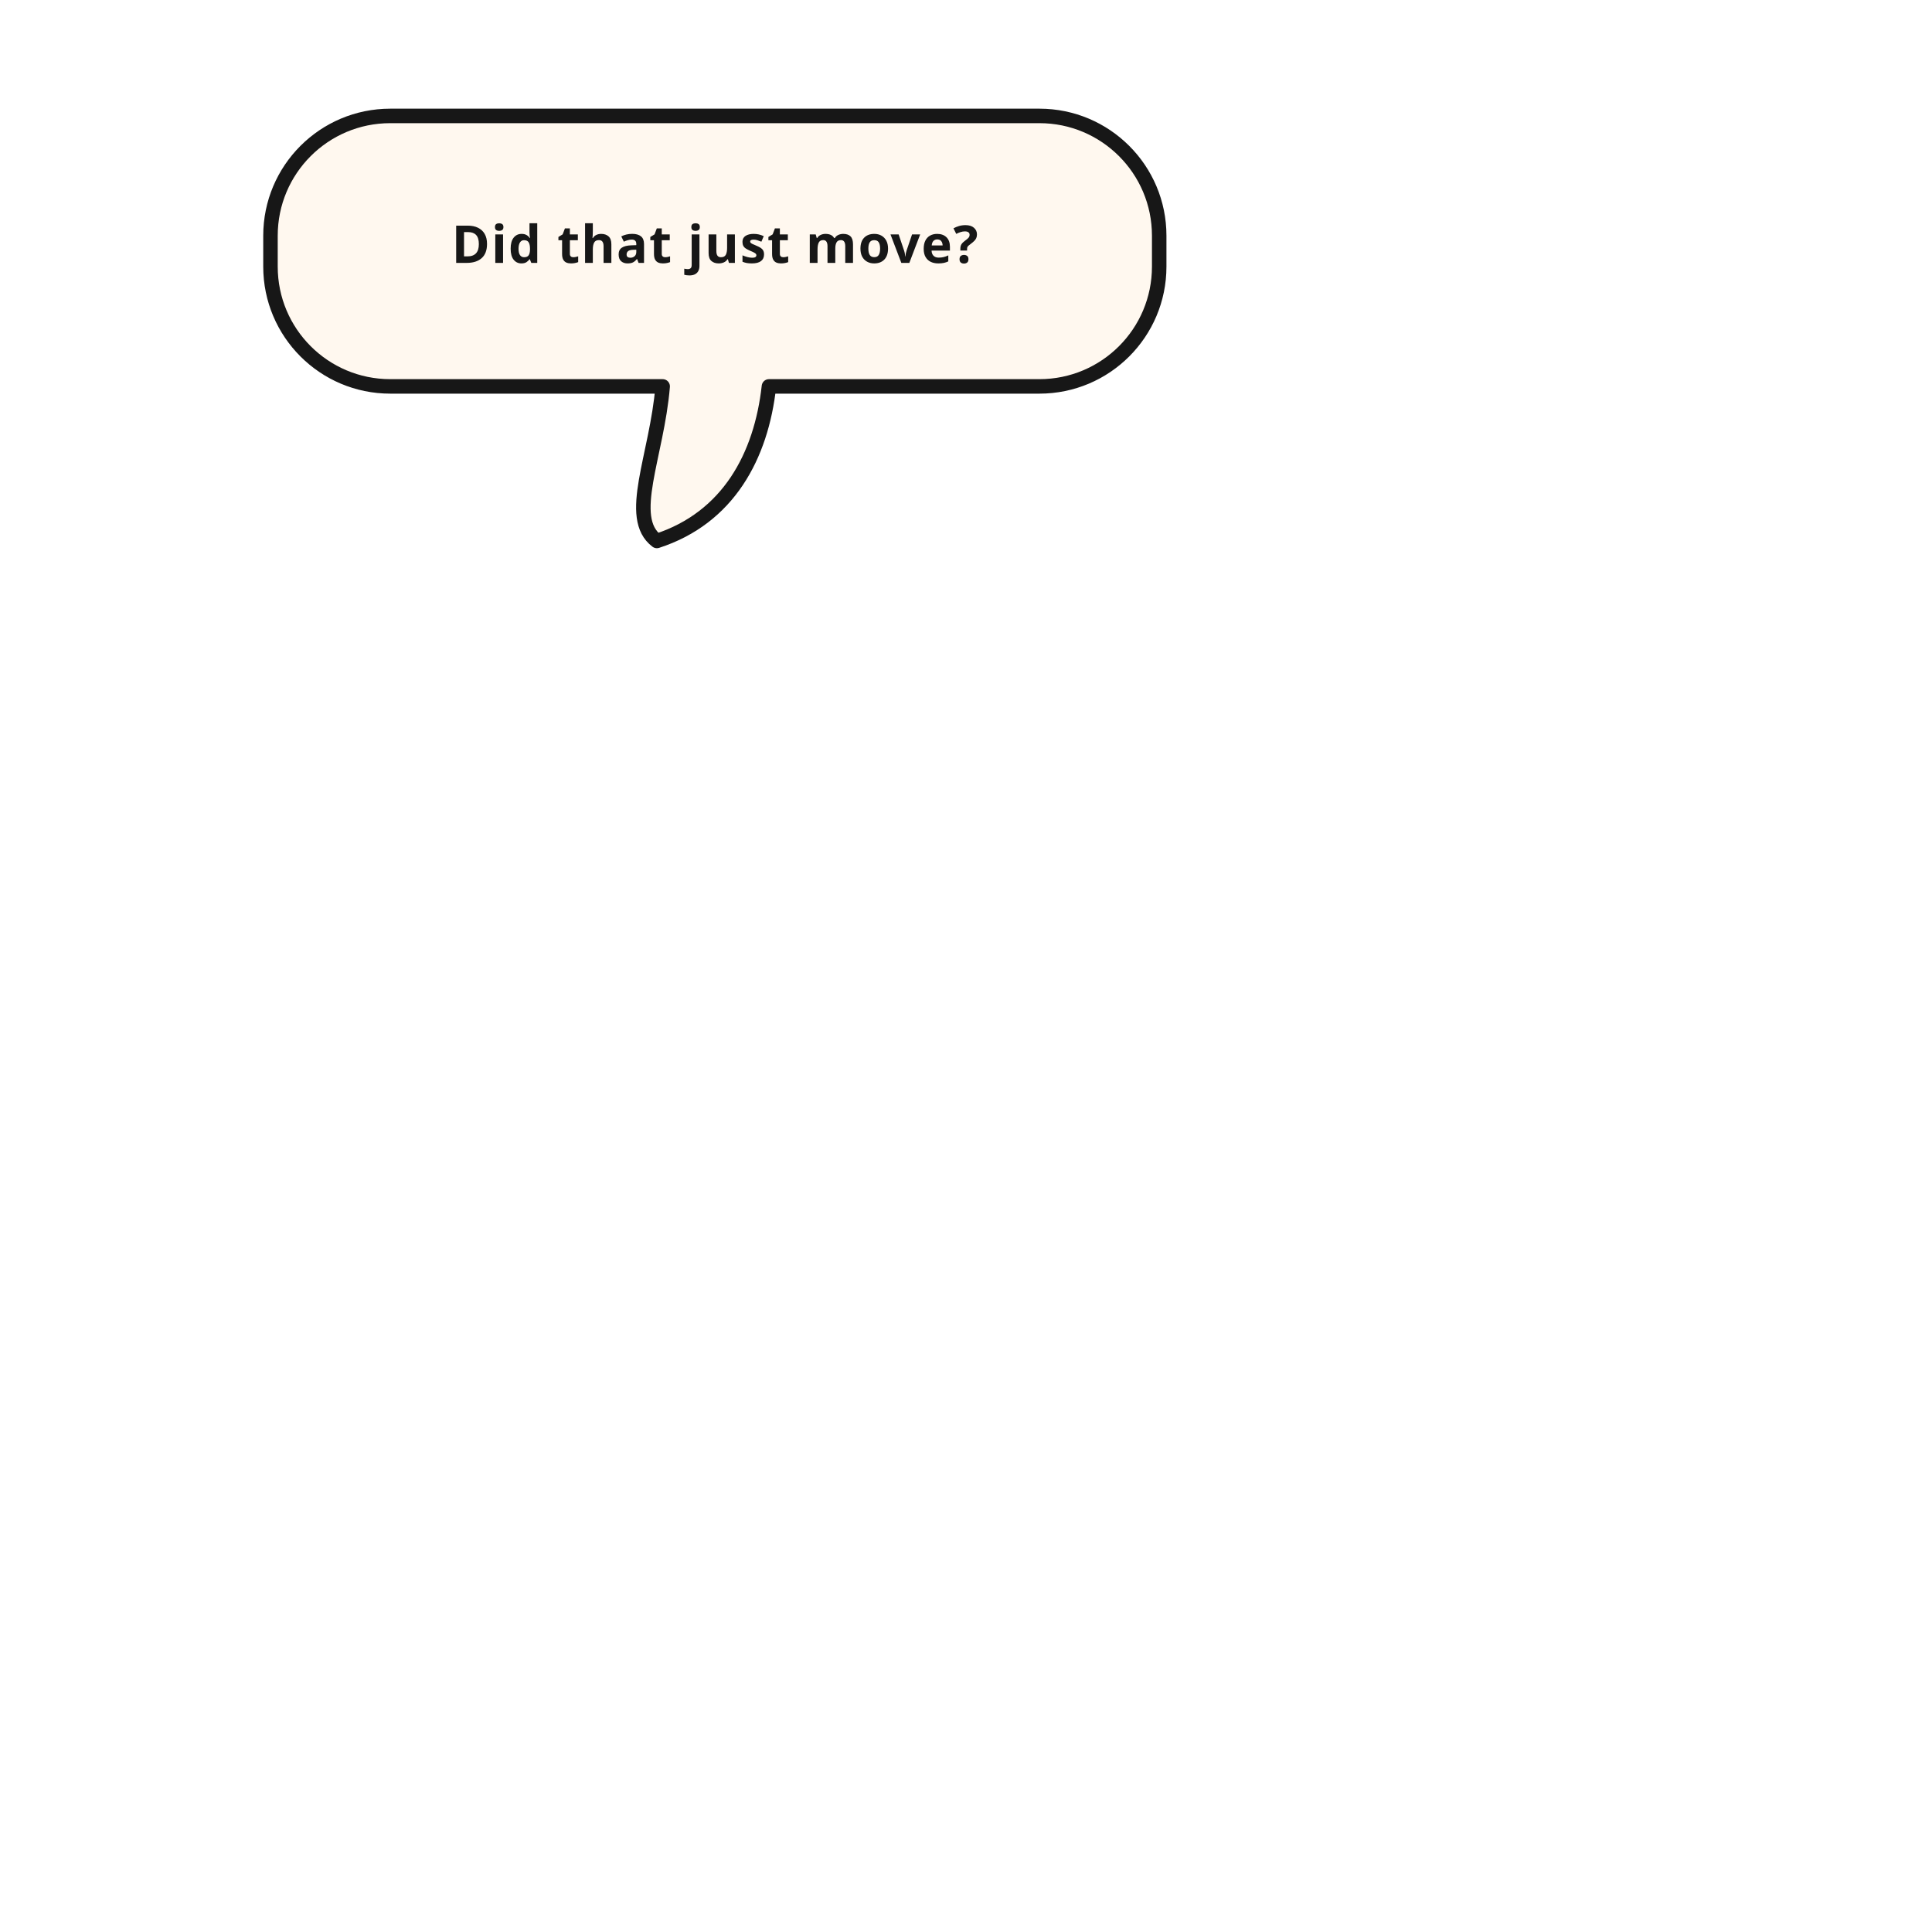
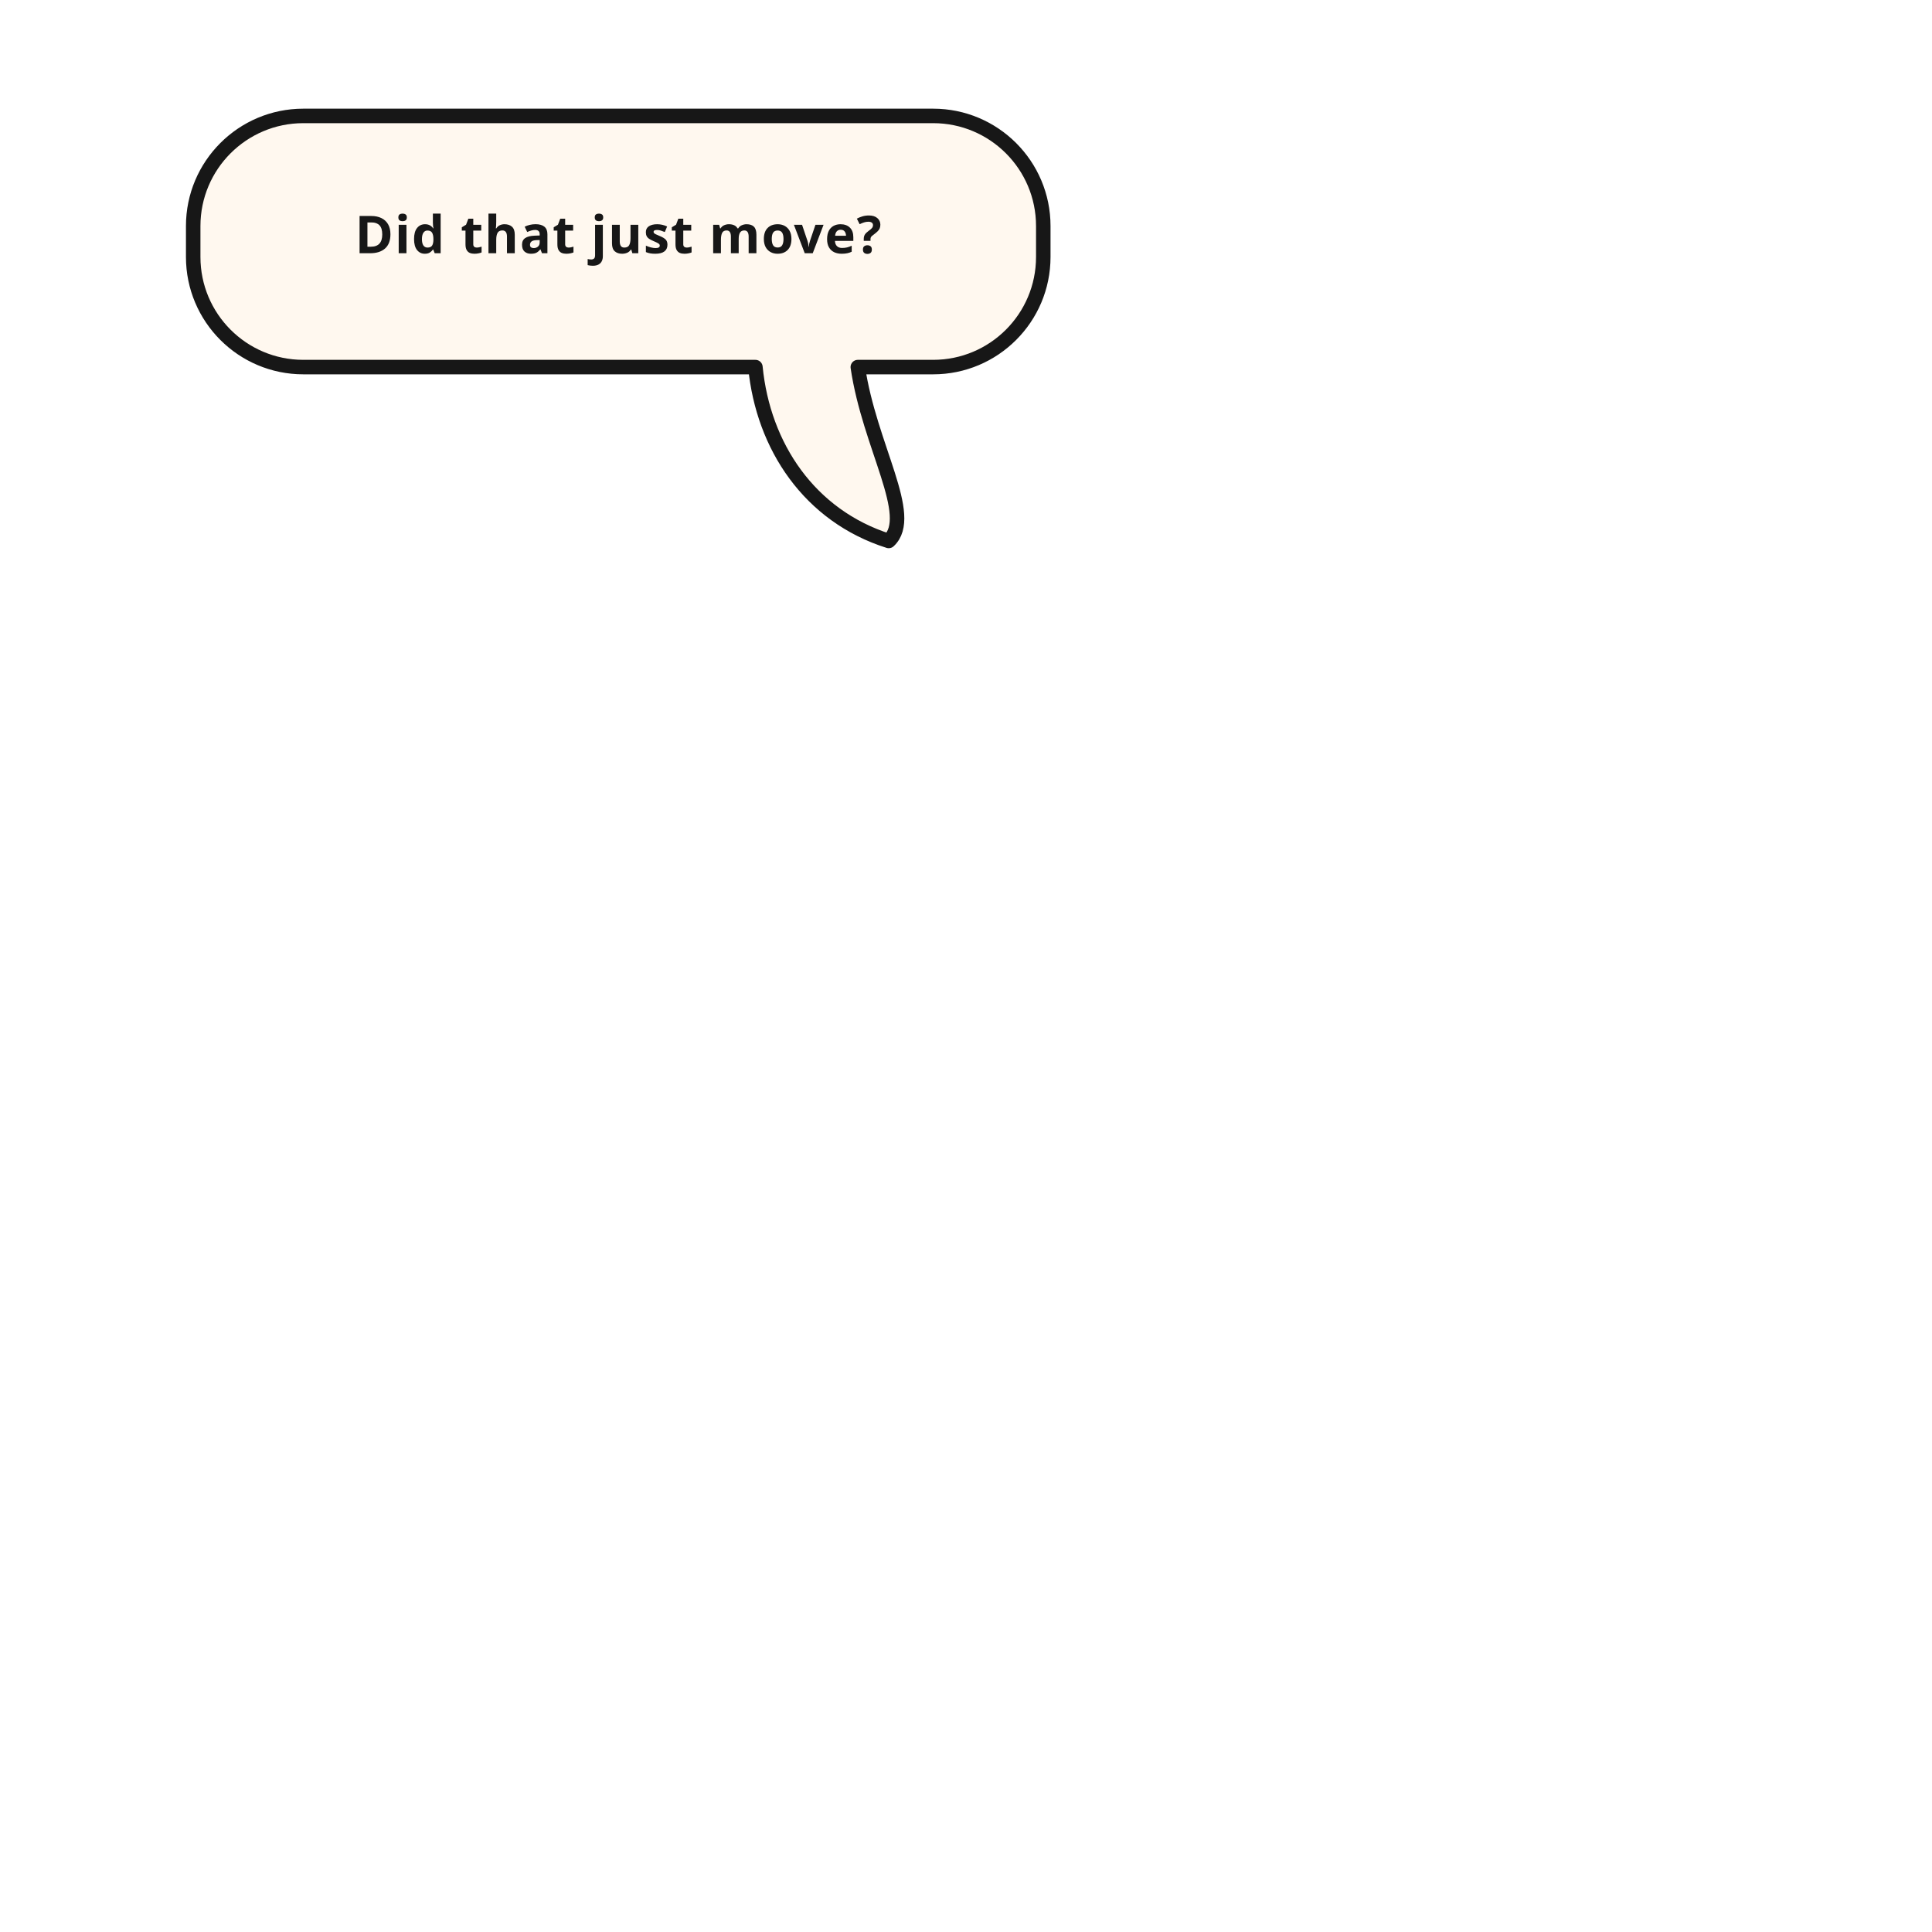
<svg xmlns="http://www.w3.org/2000/svg" width="1000" height="1000" viewBox="0 0 1000 1000">
-   <path d="M 202 60 L 538 60 A 62 62 0 0 1 600 122 L 600 138 A 62 62 0 0 1 538 200 L 398 200 C 394 236, 377 268, 340 280 C 324 268, 340 236, 343 200 L 202 200 A 62 62 0 0 1 140 138 L 140 122 A 62 62 0 0 1 202 60 Z" fill="#FFF8EF" stroke="#171717" stroke-width="7.5" stroke-linejoin="round" stroke-linecap="round" />
-   <text x="370" y="136.075" text-anchor="middle" font-family="'Libre Franklin', 'Comic Neue', Arial Black, sans-serif" font-size="27" font-weight="800" fill="#171717" letter-spacing="0.6">Did that just move?</text>
+   <path d="M 157 60 L 483 60 A 57 57 0 0 1 540 117 L 540 133 A 57 57 0 0 1 483 190 L 444 190 C 450 231, 474 267, 460 280 C 419 267, 395 231, 391 190 L 157 190 A 57 57 0 0 1 100 133 L 100 117 A 57 57 0 0 1 157 60 Z" fill="#FFF8EF" stroke="#171717" stroke-width="7.5" stroke-linejoin="round" stroke-linecap="round" />
+   <text x="320" y="131.075" text-anchor="middle" font-family="'Libre Franklin', 'Comic Neue', Arial Black, sans-serif" font-size="27" font-weight="800" fill="#171717" letter-spacing="0.6">Did that just move?</text>
</svg>
